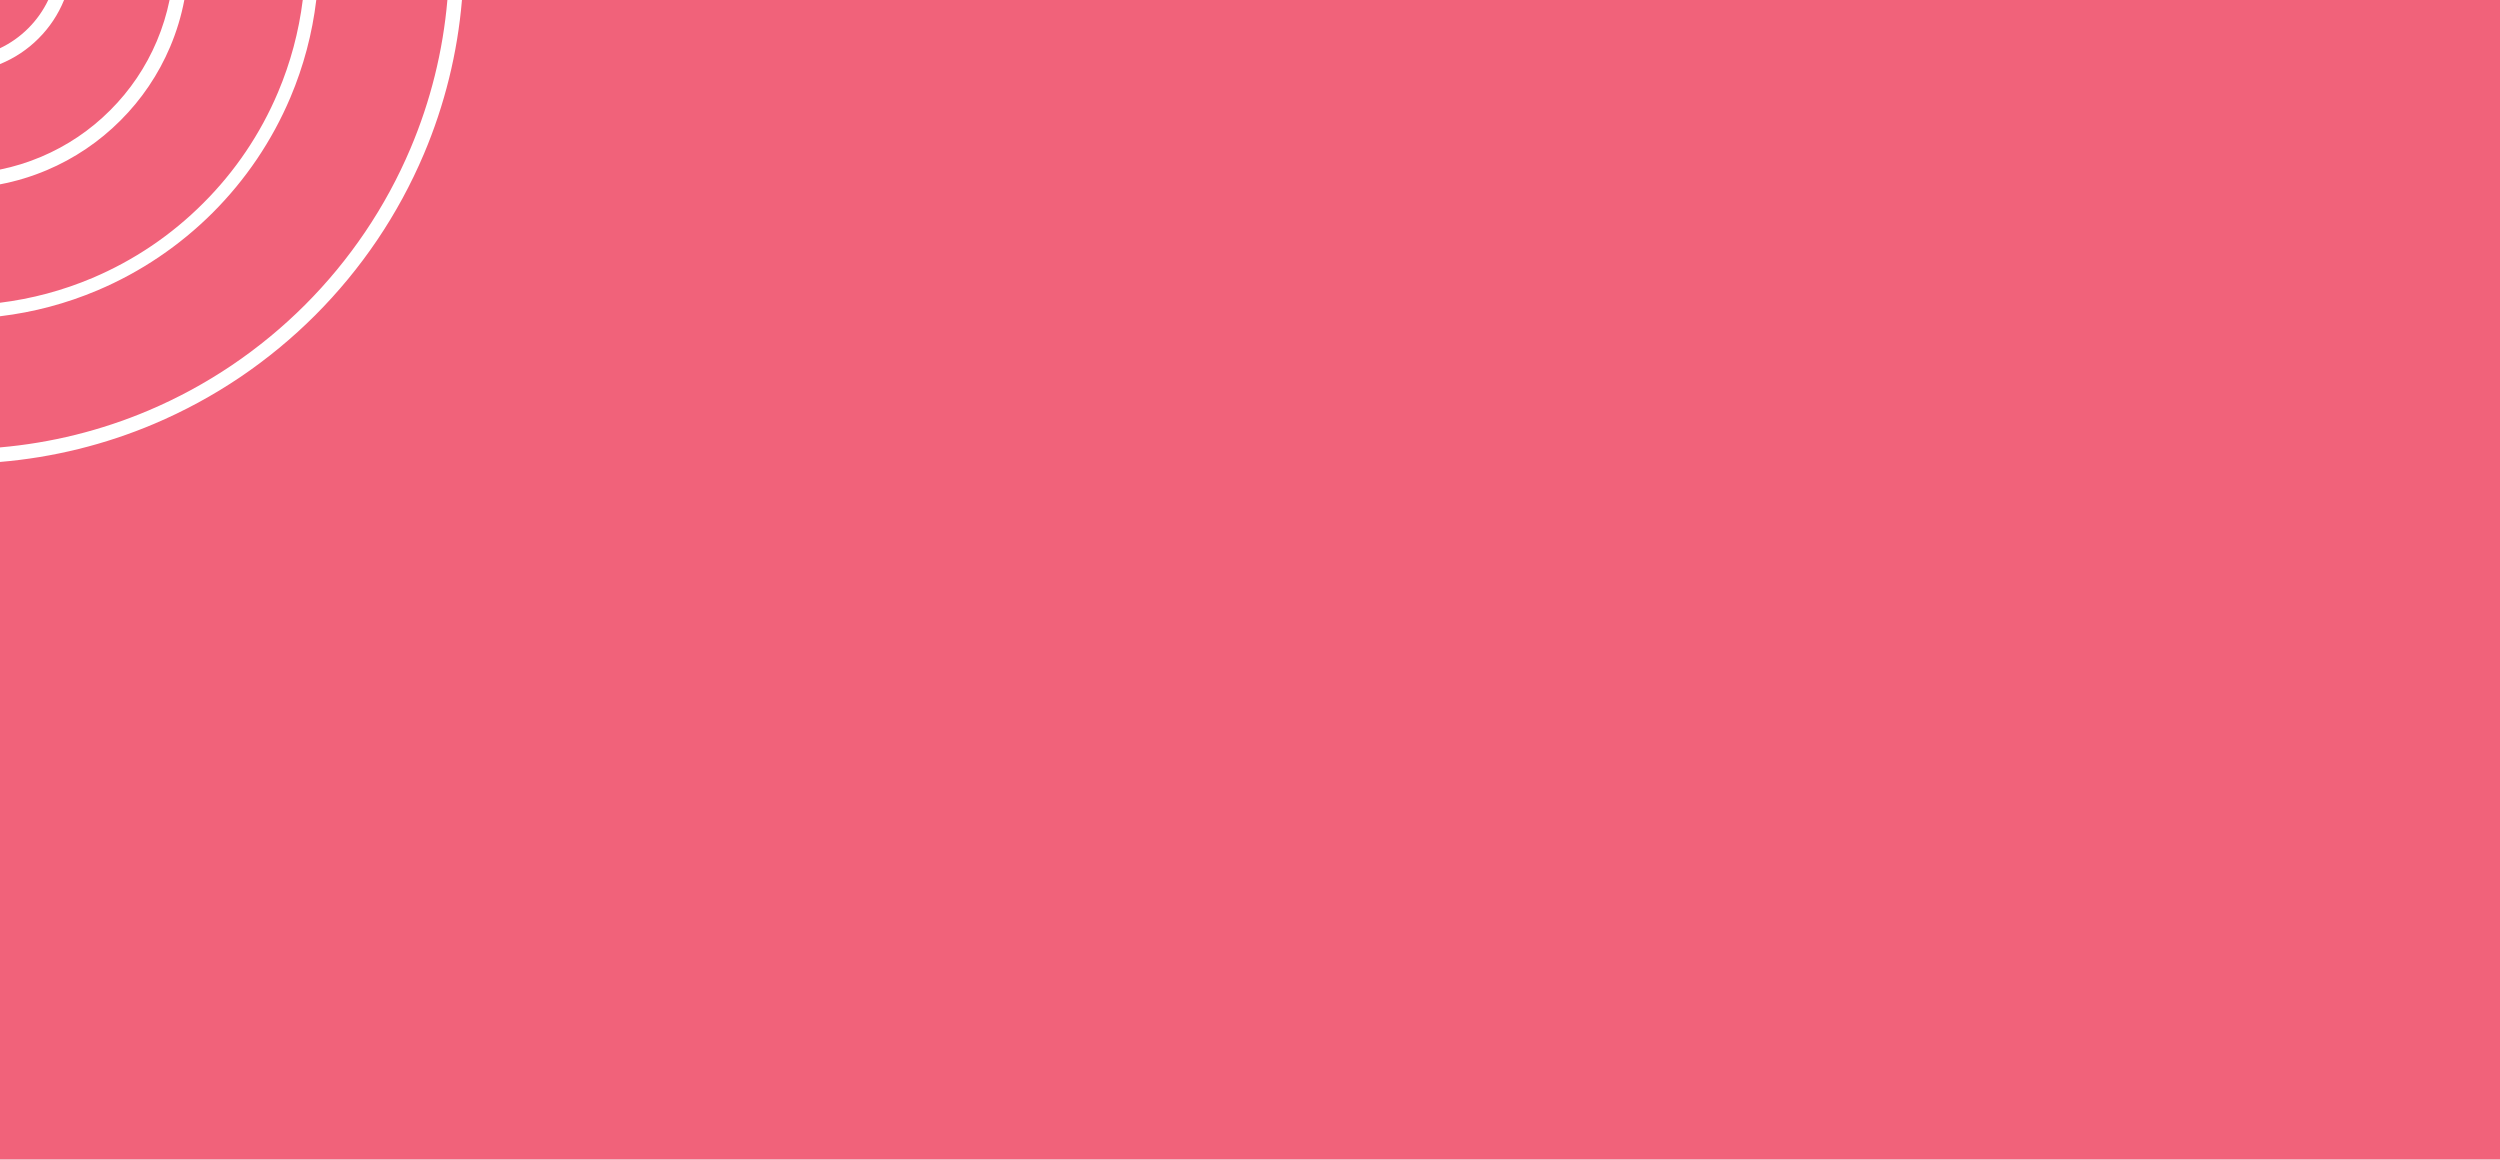
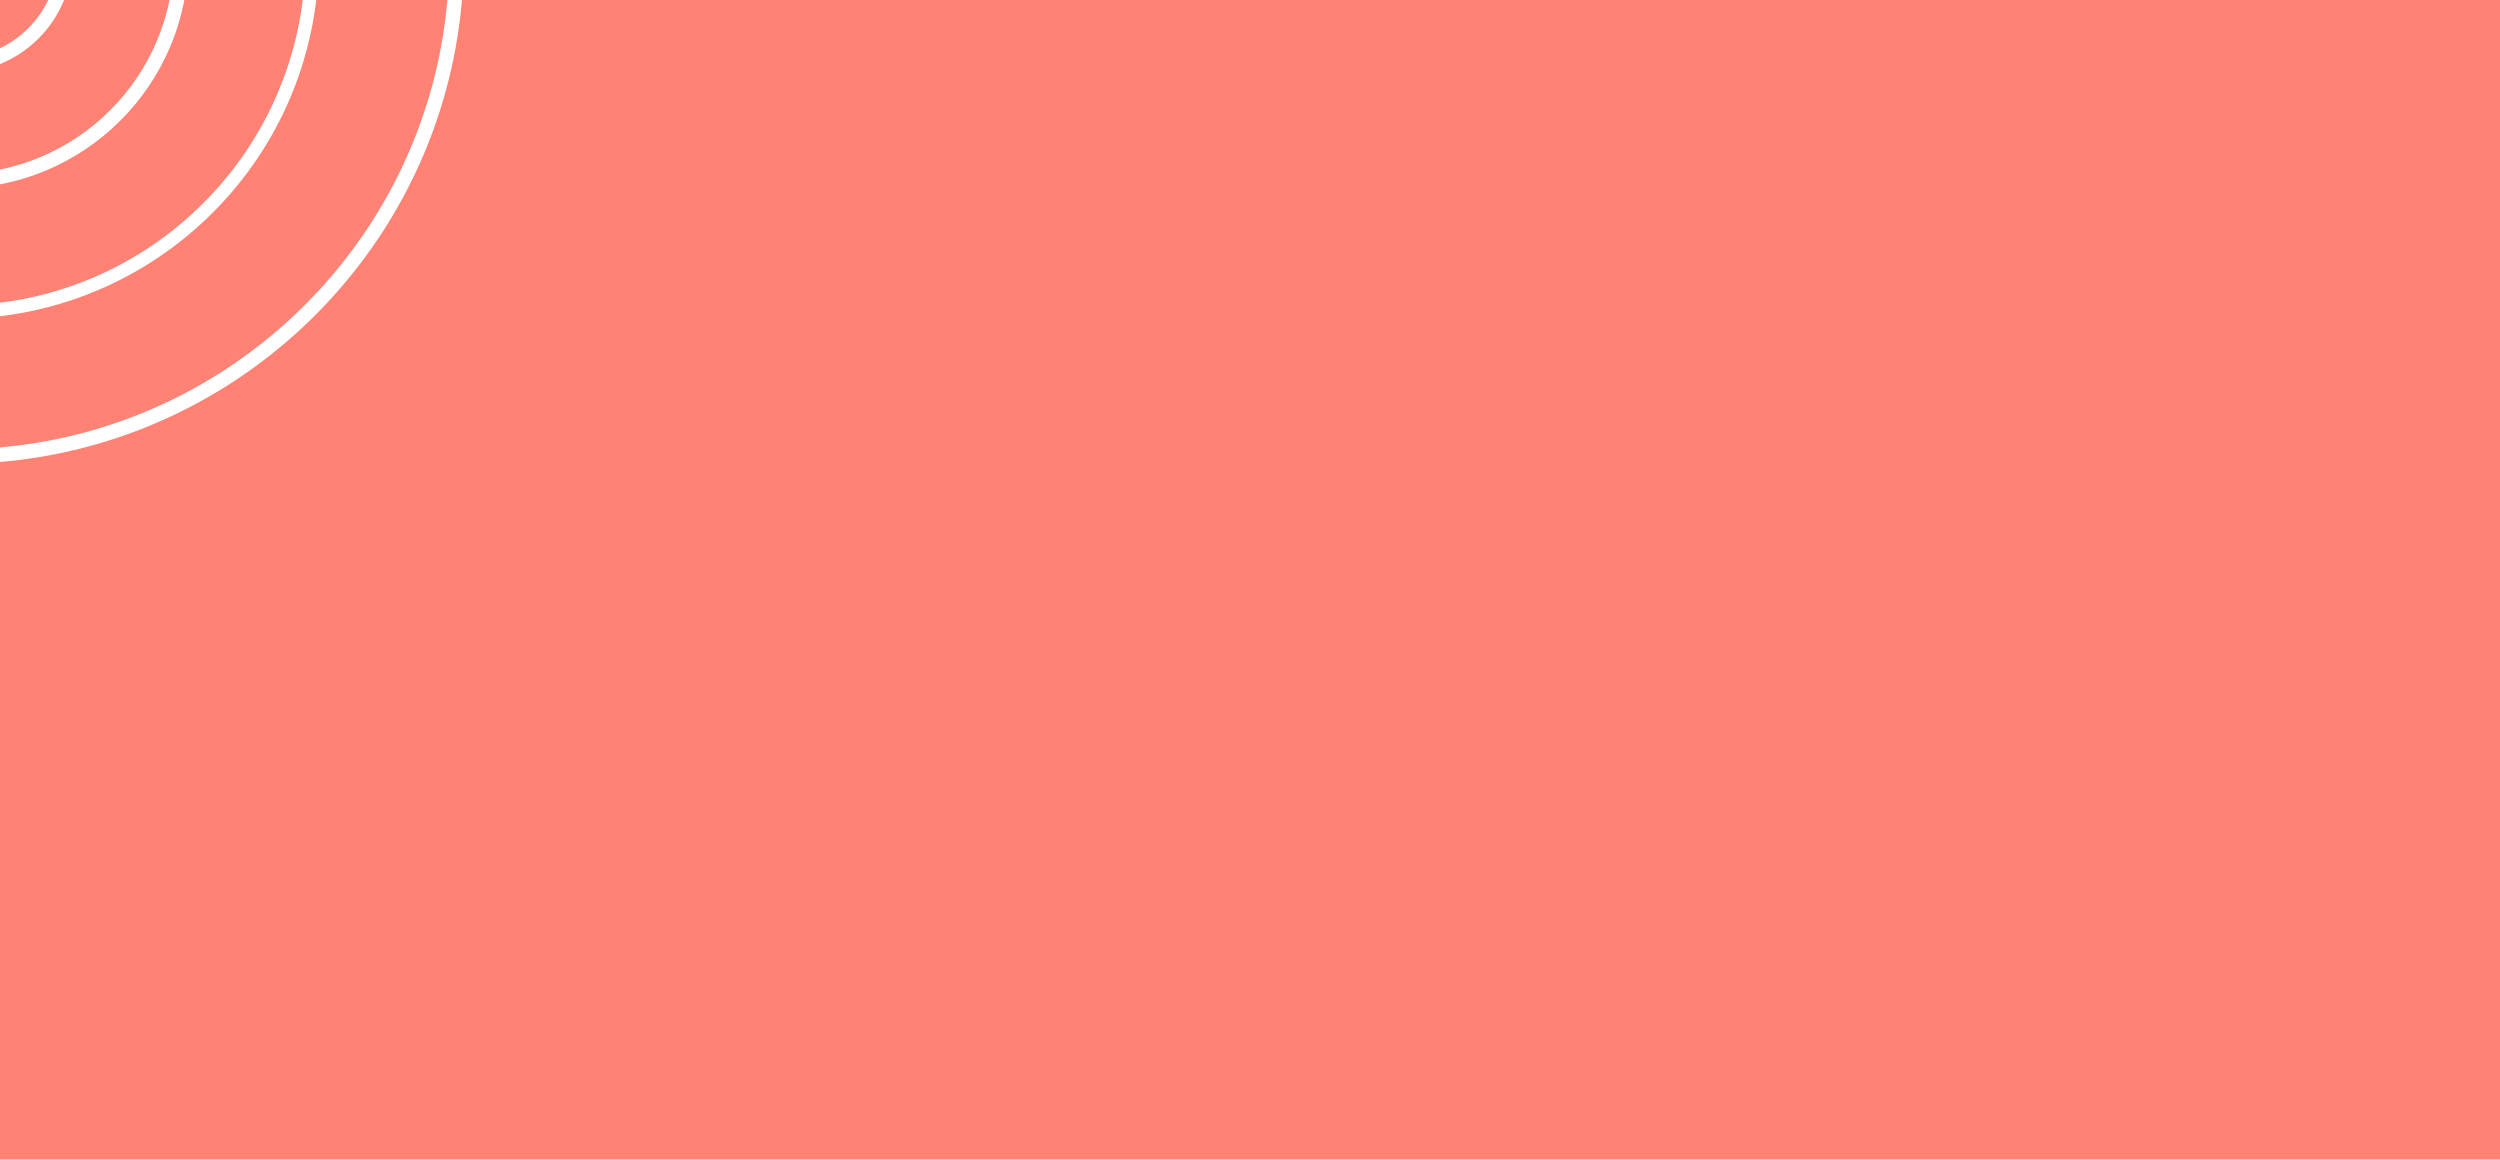
<svg xmlns="http://www.w3.org/2000/svg" width="345" height="160" viewBox="0 0 345 160">
  <g id="Group_2177" transform="translate(8387 3944.751)">
-     <rect id="Rectangle" width="345" height="160" transform="translate(-8387 -3944.751)" fill="#f1627a" />
+     <rect id="Rectangle" width="345" height="160" transform="translate(-8387 -3944.751)" fill="#ff8274" />
    <path id="Subtraction_57" d="M357,63.749h0V61.742a67.59,67.59,0,0,0,20.468-5.085,68.094,68.094,0,0,0,11.55-6.27,68.52,68.52,0,0,0,10.065-8.3,68.415,68.415,0,0,0,8.3-10.063,67.9,67.9,0,0,0,6.271-11.552A67.4,67.4,0,0,0,418.74,0h2.01A69.445,69.445,0,0,1,415.5,21.247a70.271,70.271,0,0,1-6.455,11.891A70.65,70.65,0,0,1,400.5,43.5a70.416,70.416,0,0,1-10.362,8.55A70.144,70.144,0,0,1,378.247,58.5,69.457,69.457,0,0,1,357,63.749Zm0-20.105v0h0V41.779a47.724,47.724,0,0,0,12.74-3.414,48.044,48.044,0,0,0,15.3-10.319A47.925,47.925,0,0,0,395.364,12.74,47.773,47.773,0,0,0,398.78,0h1.866a49.6,49.6,0,0,1-3.575,13.46,50.149,50.149,0,0,1-4.61,8.493,50.406,50.406,0,0,1-6.106,7.4,50.339,50.339,0,0,1-7.4,6.1,49.868,49.868,0,0,1-8.493,4.611A49.55,49.55,0,0,1,357,43.644Zm0-18.2v0h0V23.4a29.74,29.74,0,0,0,5.674-1.761,29.8,29.8,0,0,0,9.537-6.429,29.852,29.852,0,0,0,6.429-9.535A29.912,29.912,0,0,0,380.4,0h2.037a31.667,31.667,0,0,1-1.954,6.455,31.9,31.9,0,0,1-6.859,10.171,31.874,31.874,0,0,1-10.171,6.859A31.893,31.893,0,0,1,357,25.44Zm0-16.6V6.656A13.963,13.963,0,0,0,360.9,3.9,14.008,14.008,0,0,0,363.658,0h2.184a15.927,15.927,0,0,1-3.529,5.314A15.923,15.923,0,0,1,357,8.842Z" transform="translate(-8744 -3944.751)" fill="#fff" />
  </g>
</svg>
